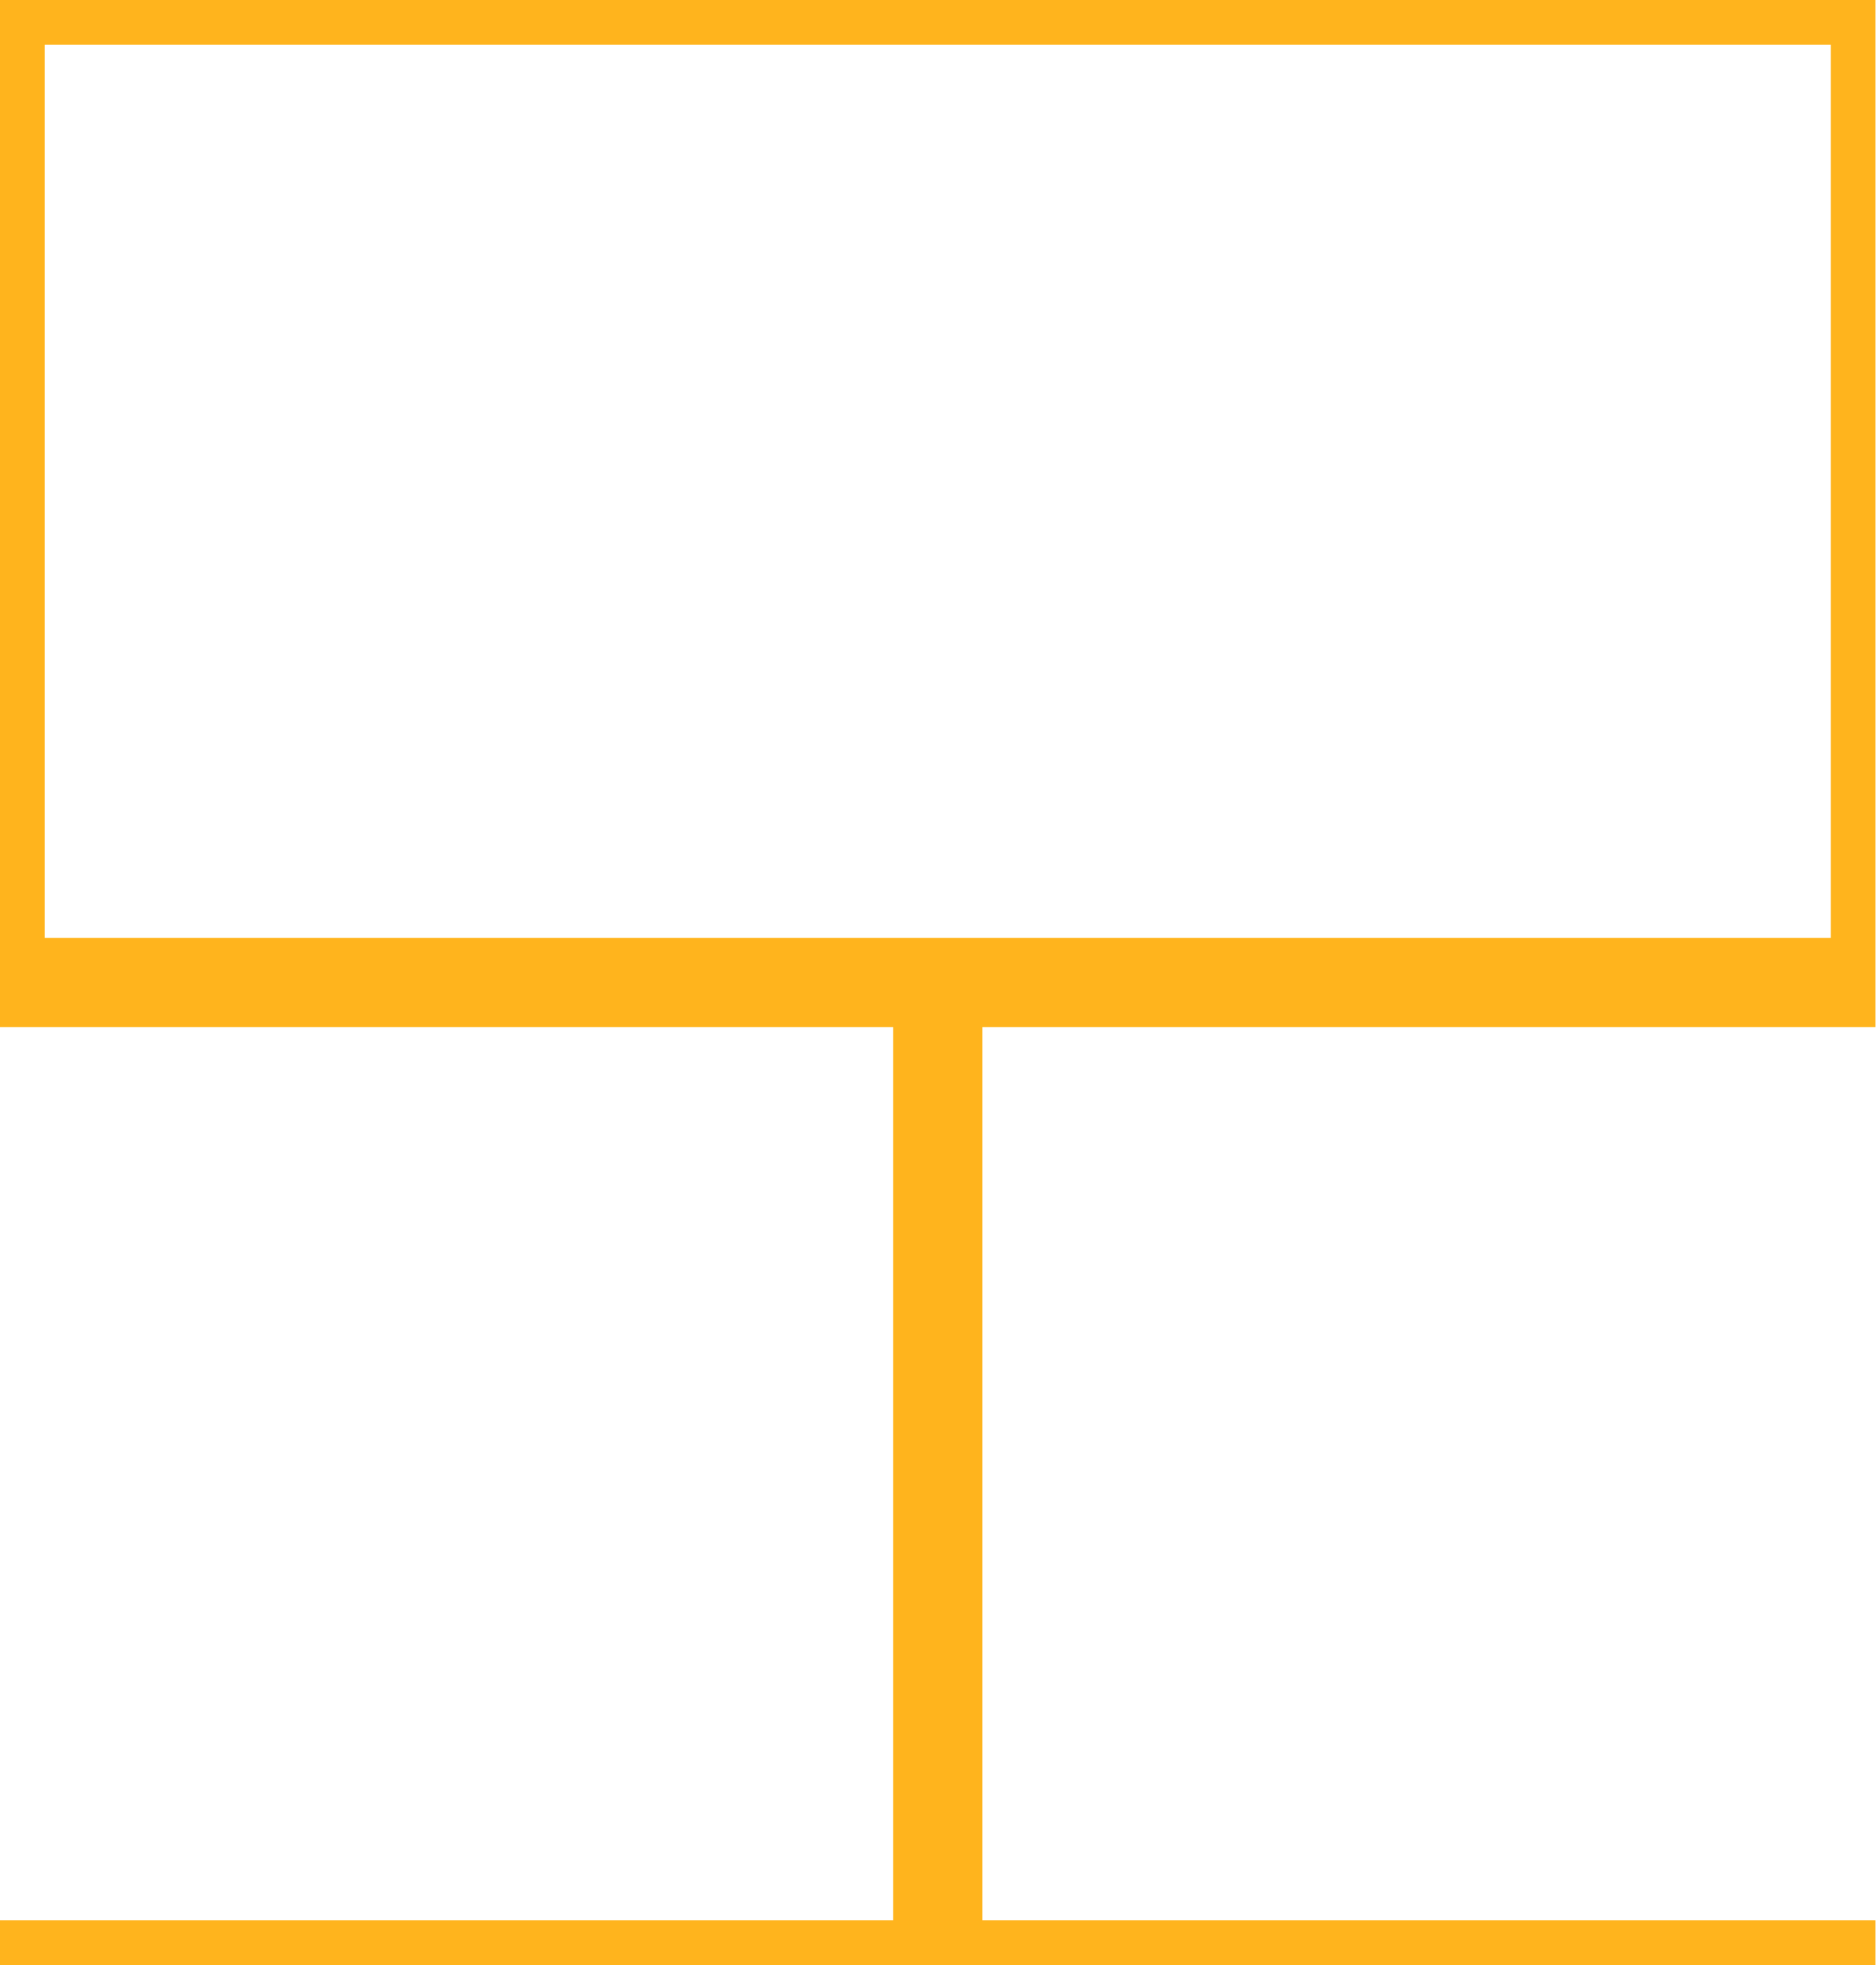
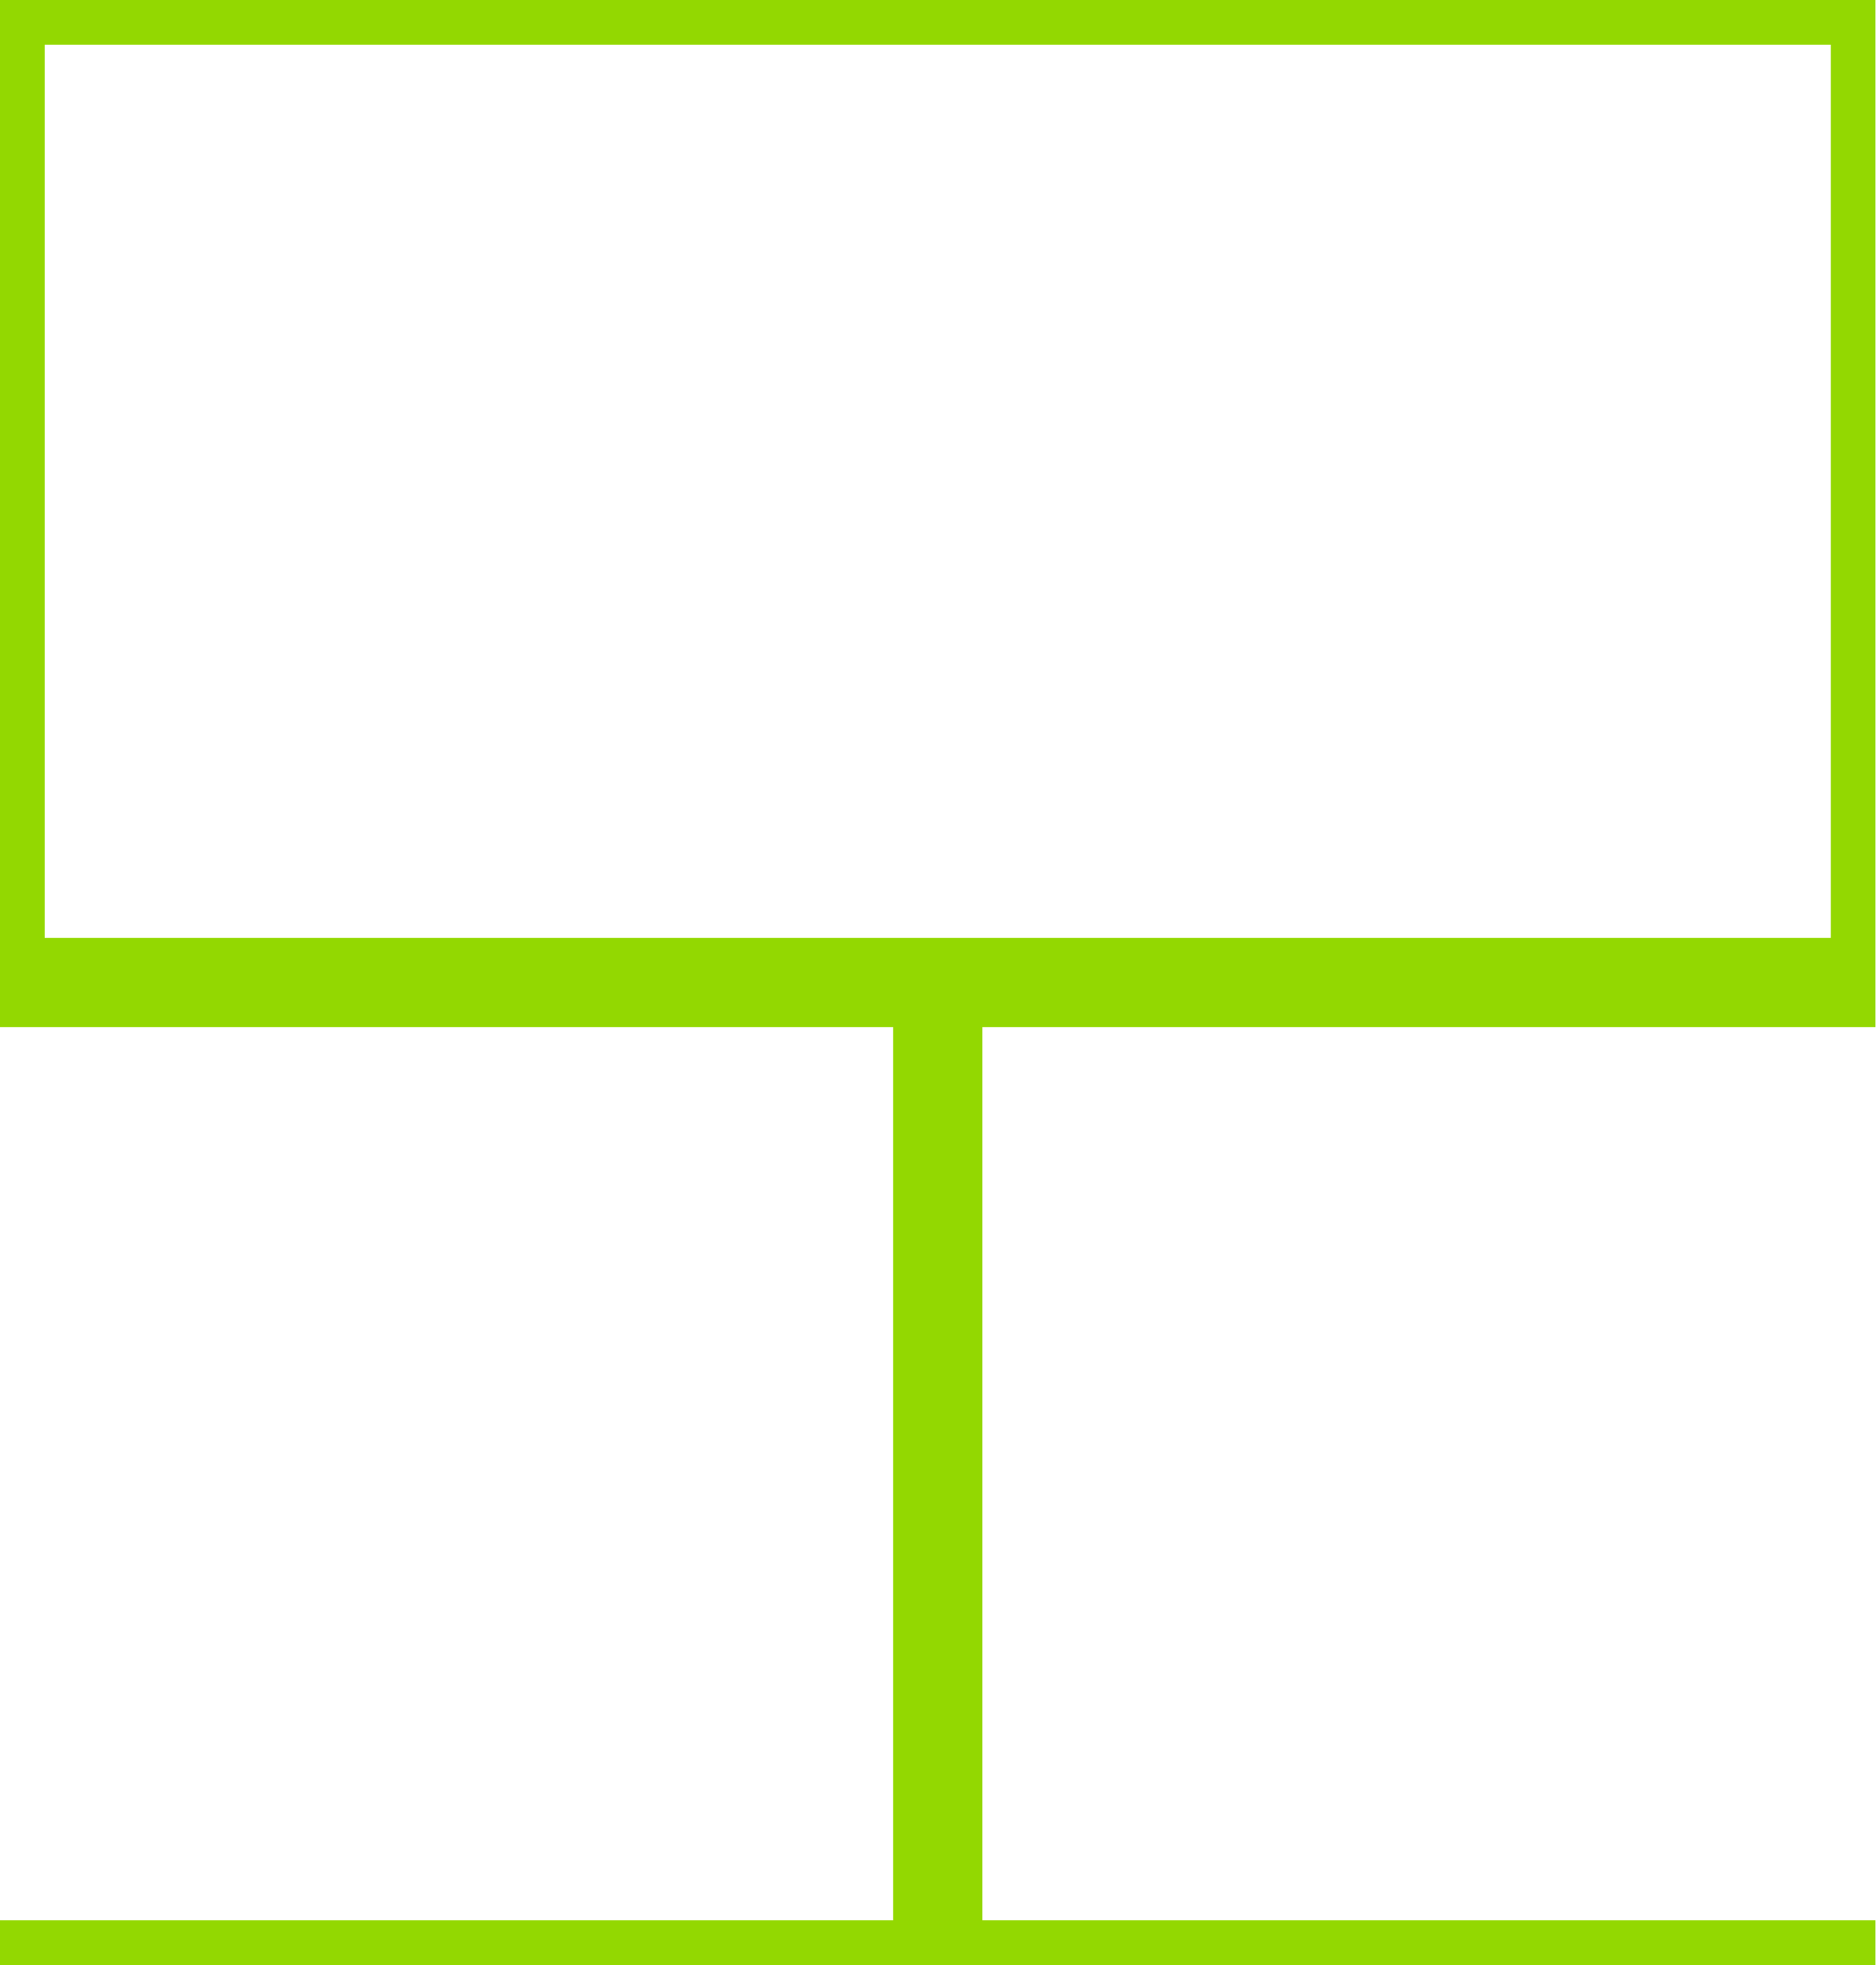
<svg xmlns="http://www.w3.org/2000/svg" width="42" height="44" viewBox="0 0 42 44">
  <g id="Page-1" fill="none" fill-rule="evenodd">
-     <g id="brick-wall" fill="#FFB41D">
+     <g id="brick-wall" fill="#93D801">
      <path d="M0 0h42v44H0V0zm1 1h40v20H1V1zM0 23h20v20H0V23zm22 0h20v20H22V23z" />
    </g>
  </g>
</svg>
